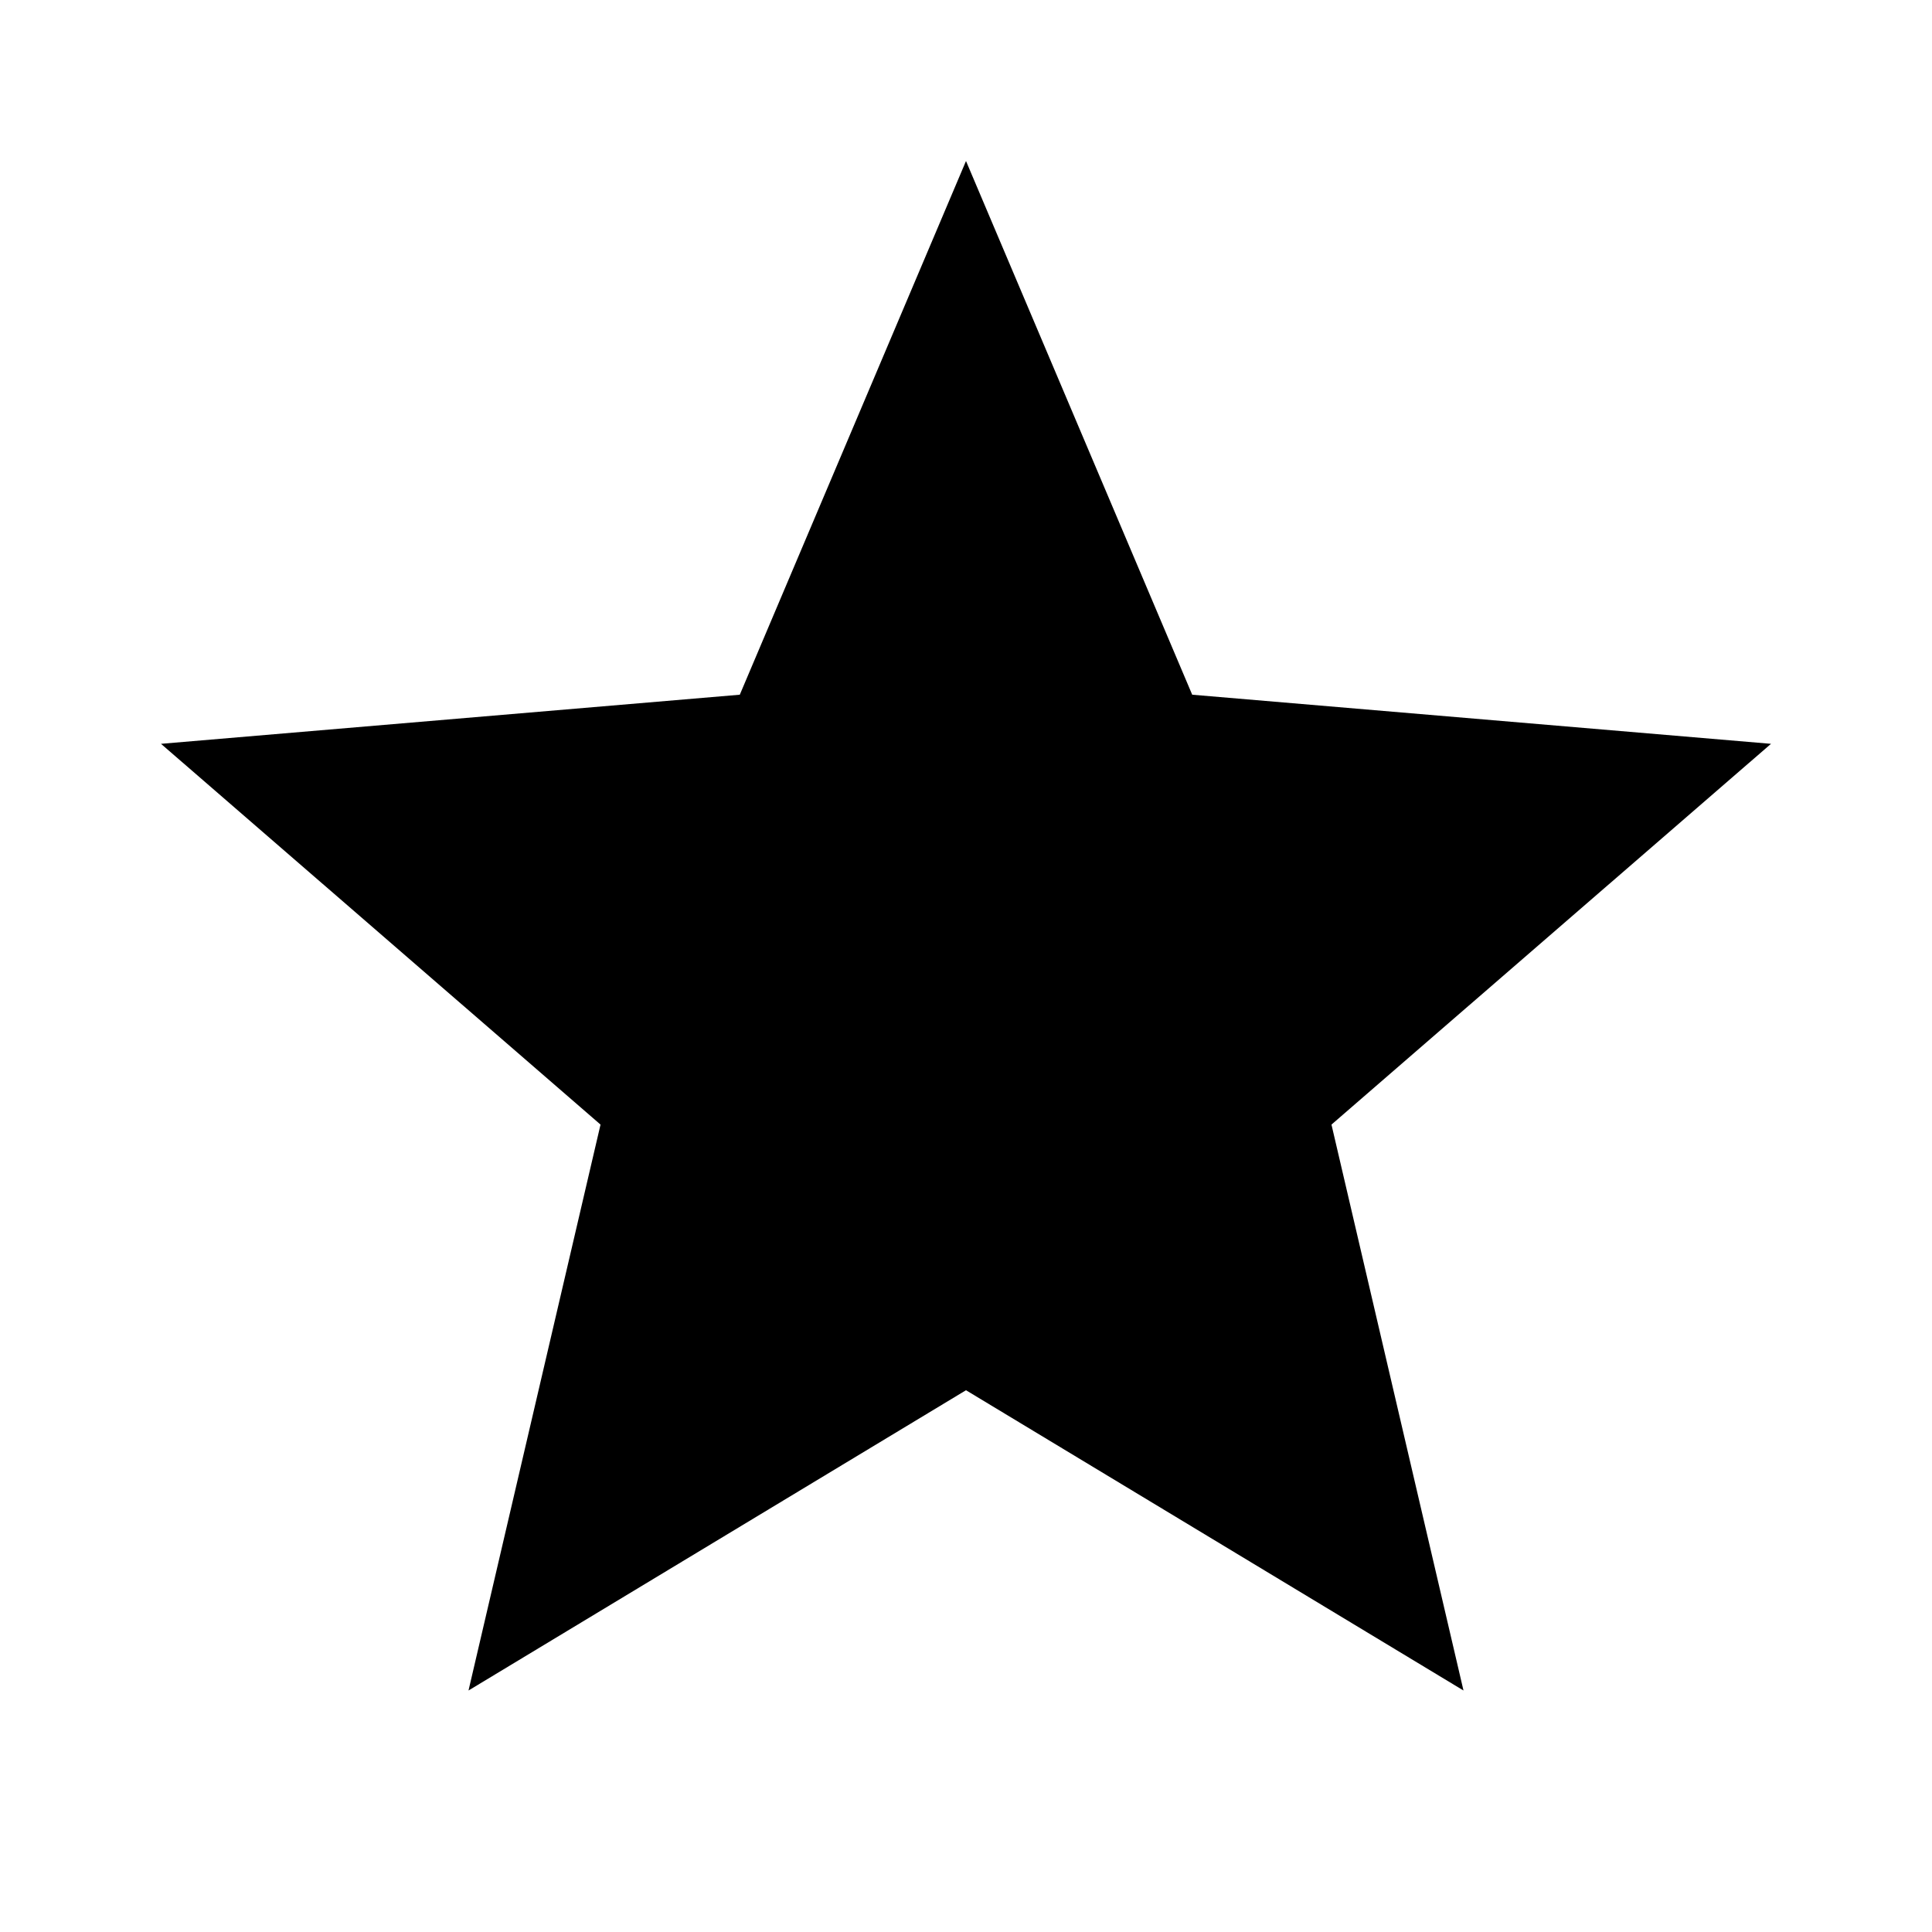
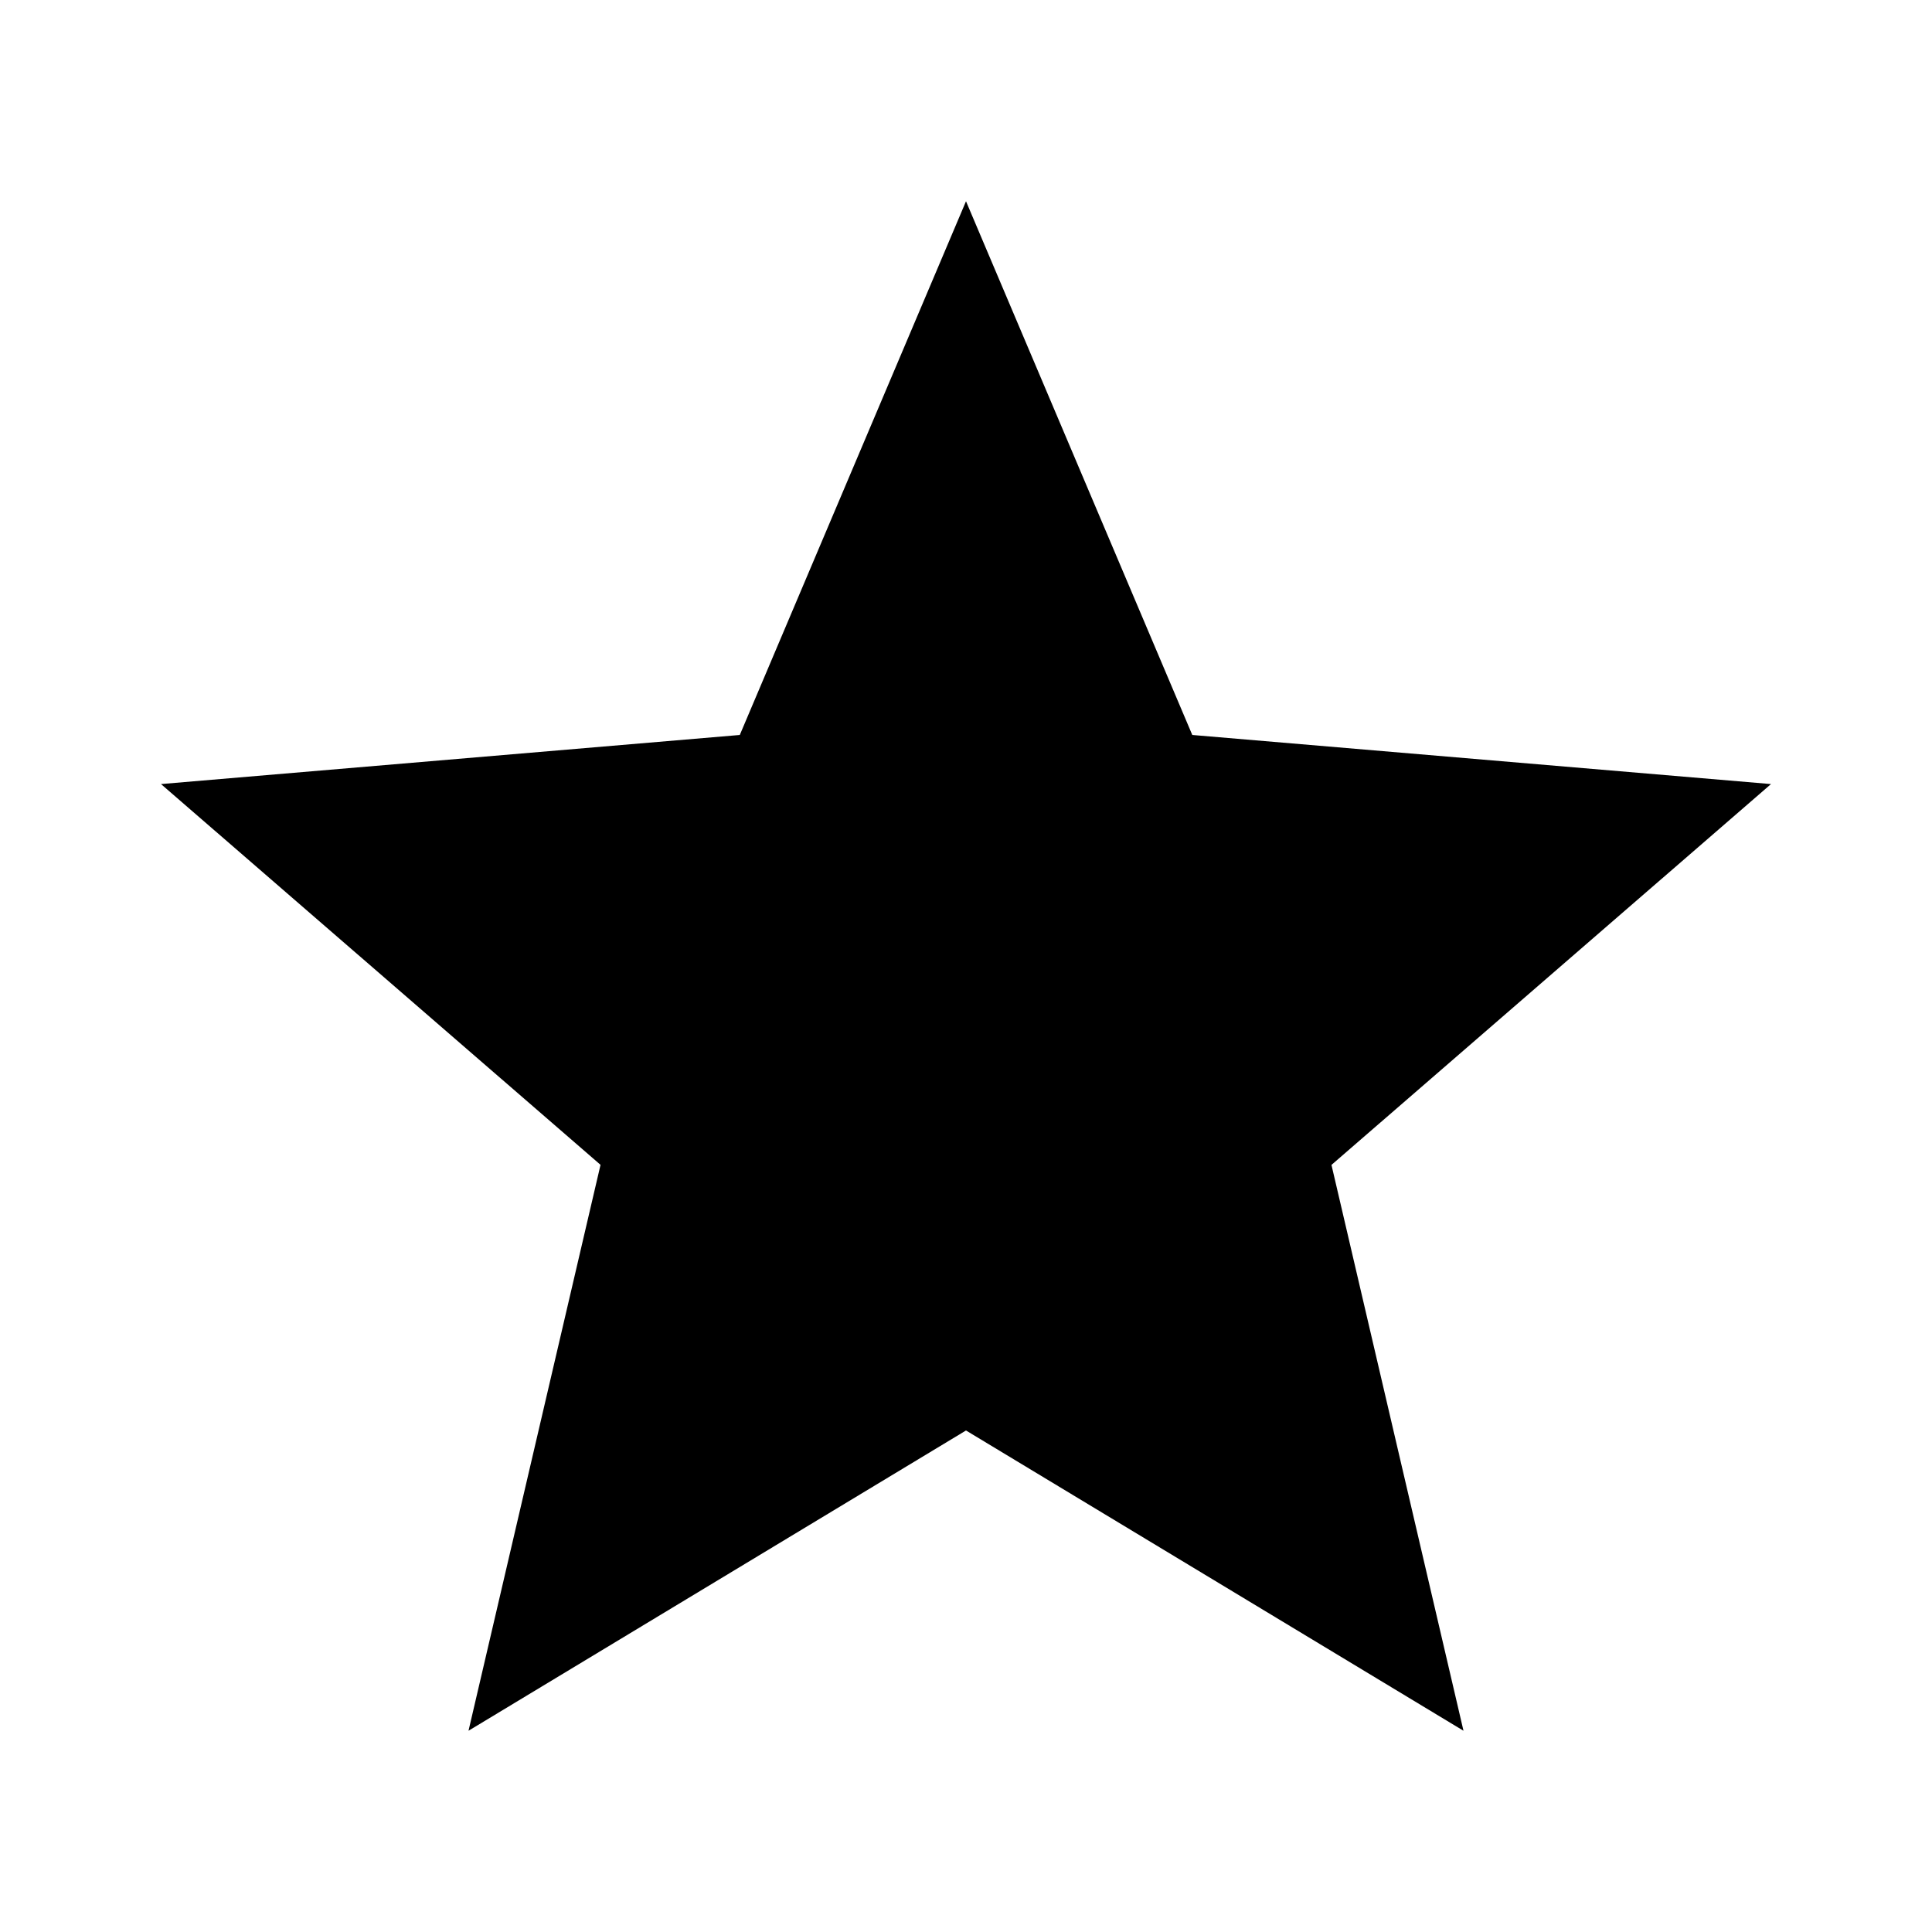
- <svg xmlns="http://www.w3.org/2000/svg" width="24" height="24" viewBox="0 0 24 24">
-   <path d="M0 0h24v24H0z" fill="none" />
-   <path d="M12 17.27L18.18 21l-1.64-7.03L22 9.24l-7.19-.61L12 2 9.19 8.63 2 9.24l5.46 4.73L5.82 21z" />
-   <path d="M0 0h24v24H0z" fill="none" />
+ <svg xmlns="http://www.w3.org/2000/svg" version="1.1" id="icon_star" x="0px" y="0px" width="24px" height="24px" viewBox="0 0 24 24" enable-background="new 0 0 24 24" xml:space="preserve">
+   <path d="M12,17.77l6.18,3.73l-1.64-7.029L22,9.74l-7.189-0.61L12,2.5L9.19,9.13L2,9.74l5.46,4.73L5.82,21.5L12,17.77z" />
</svg>
